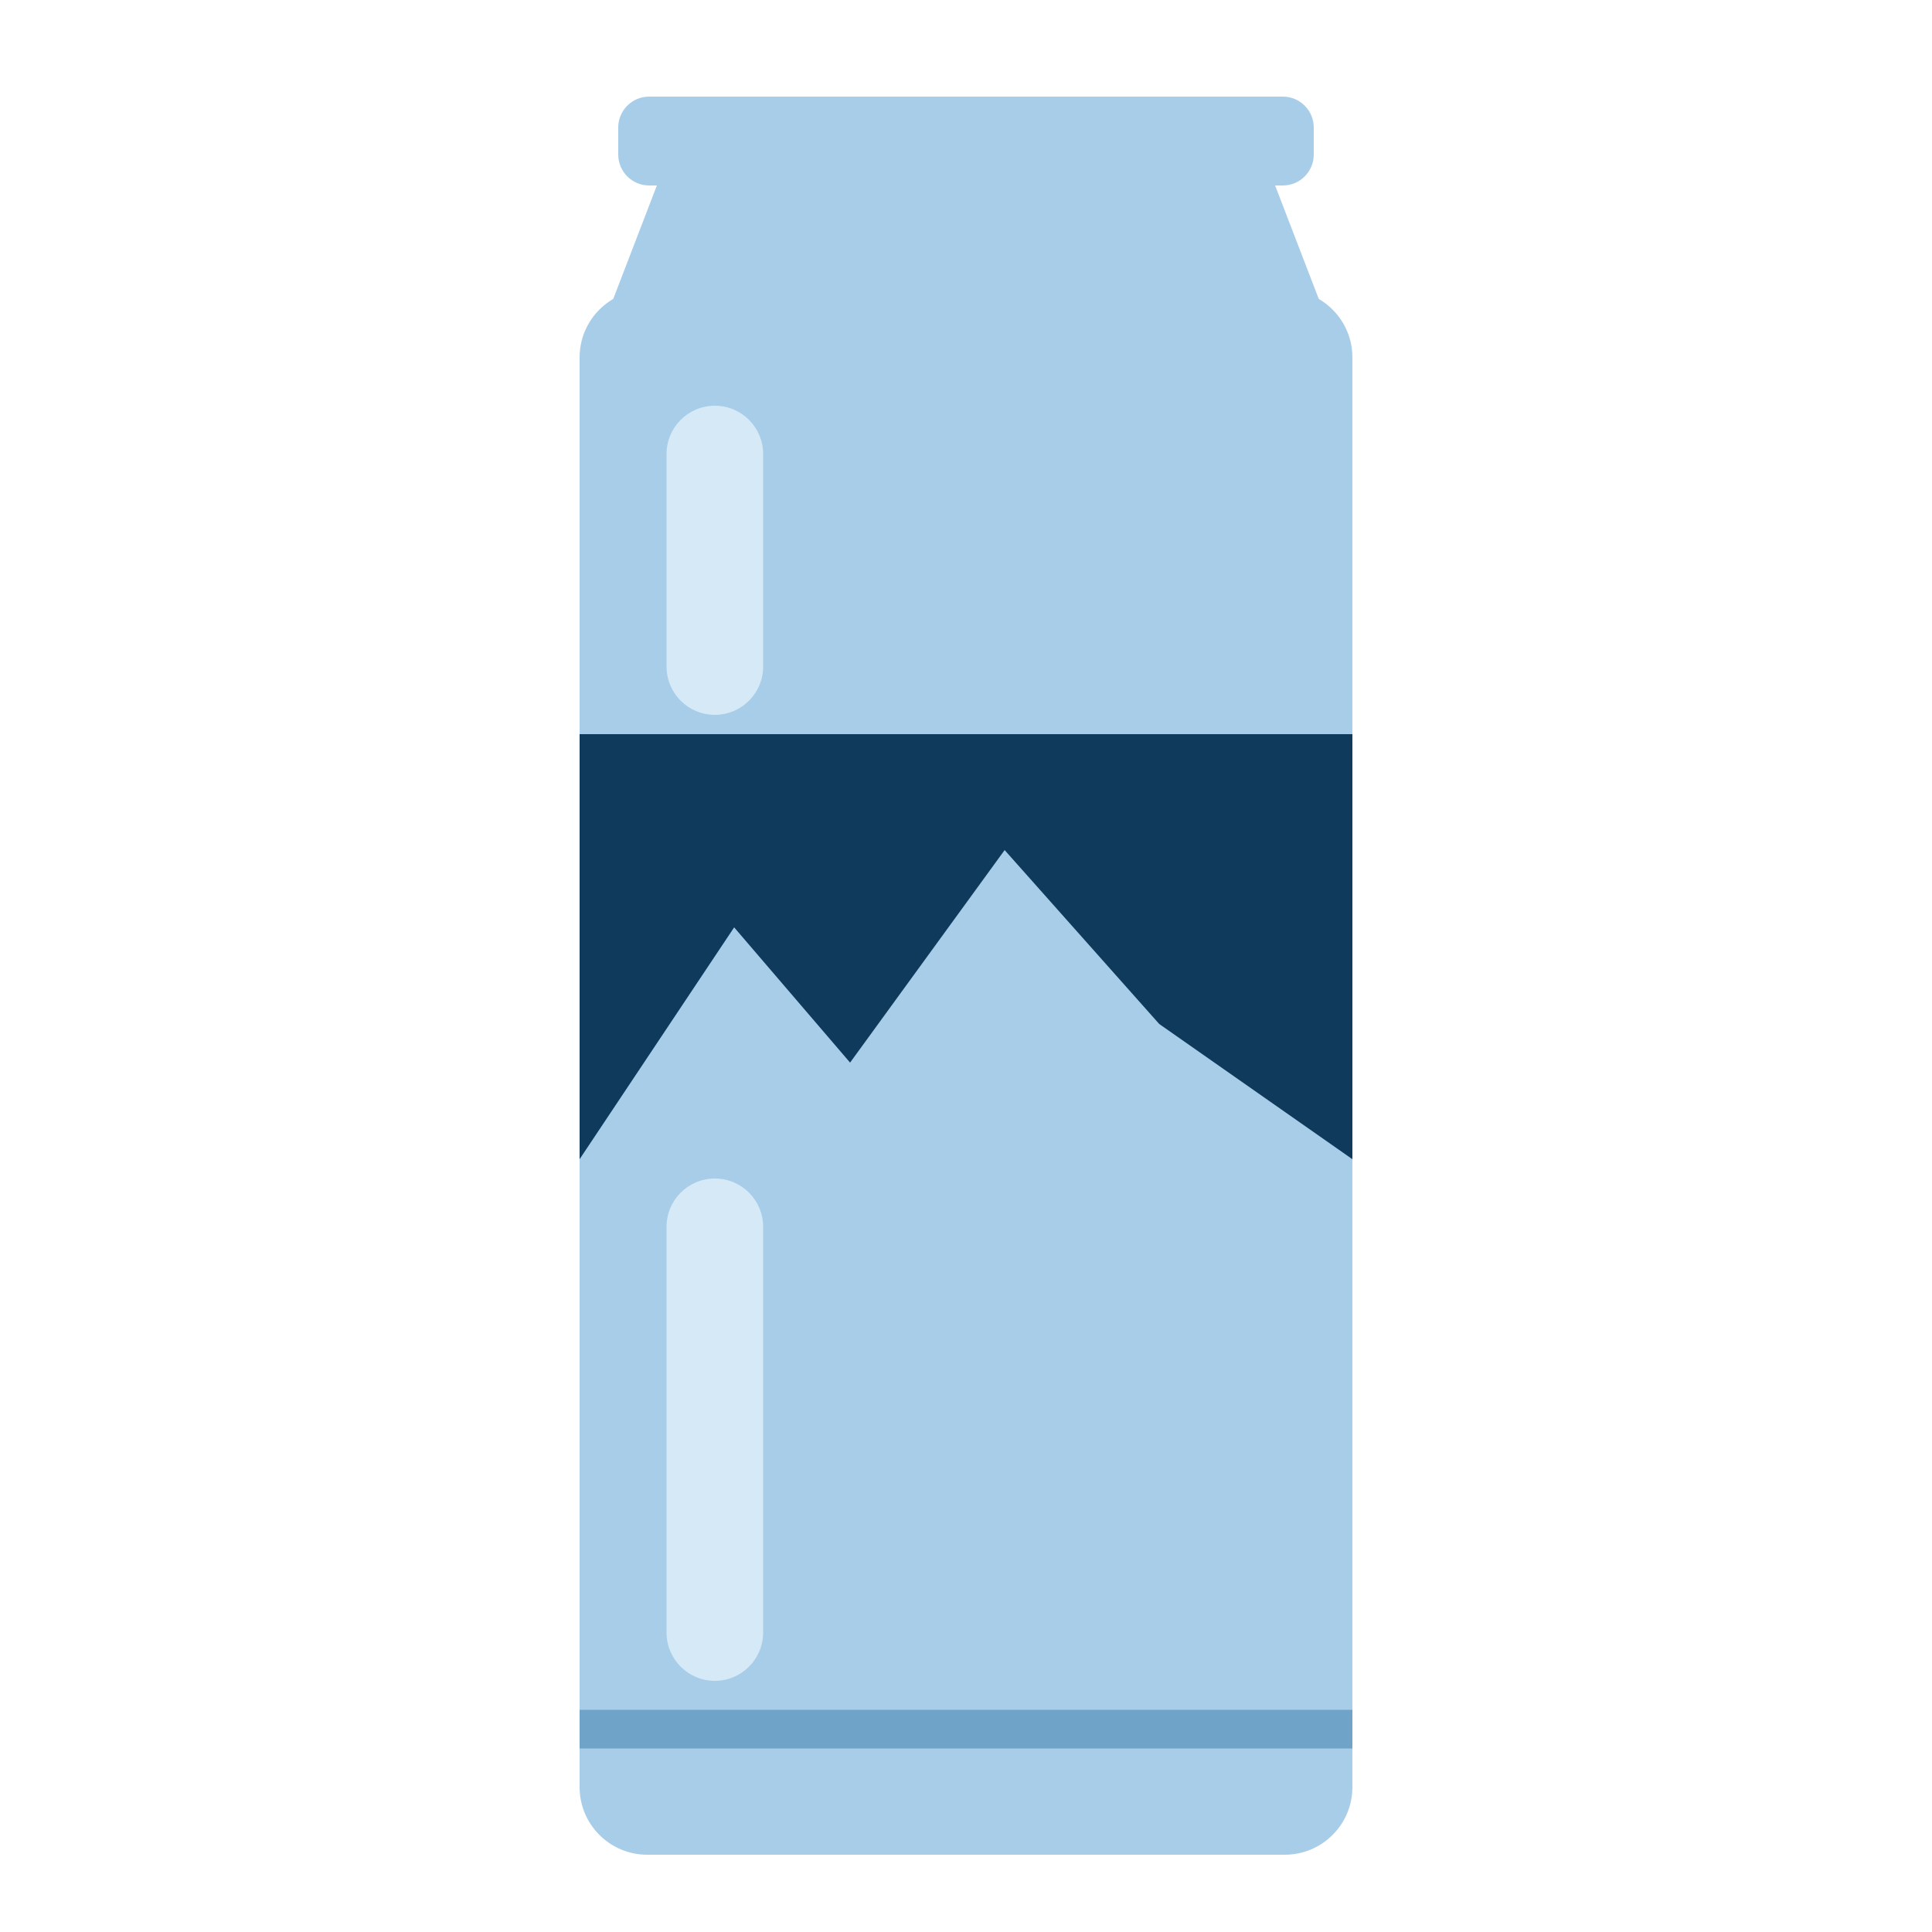
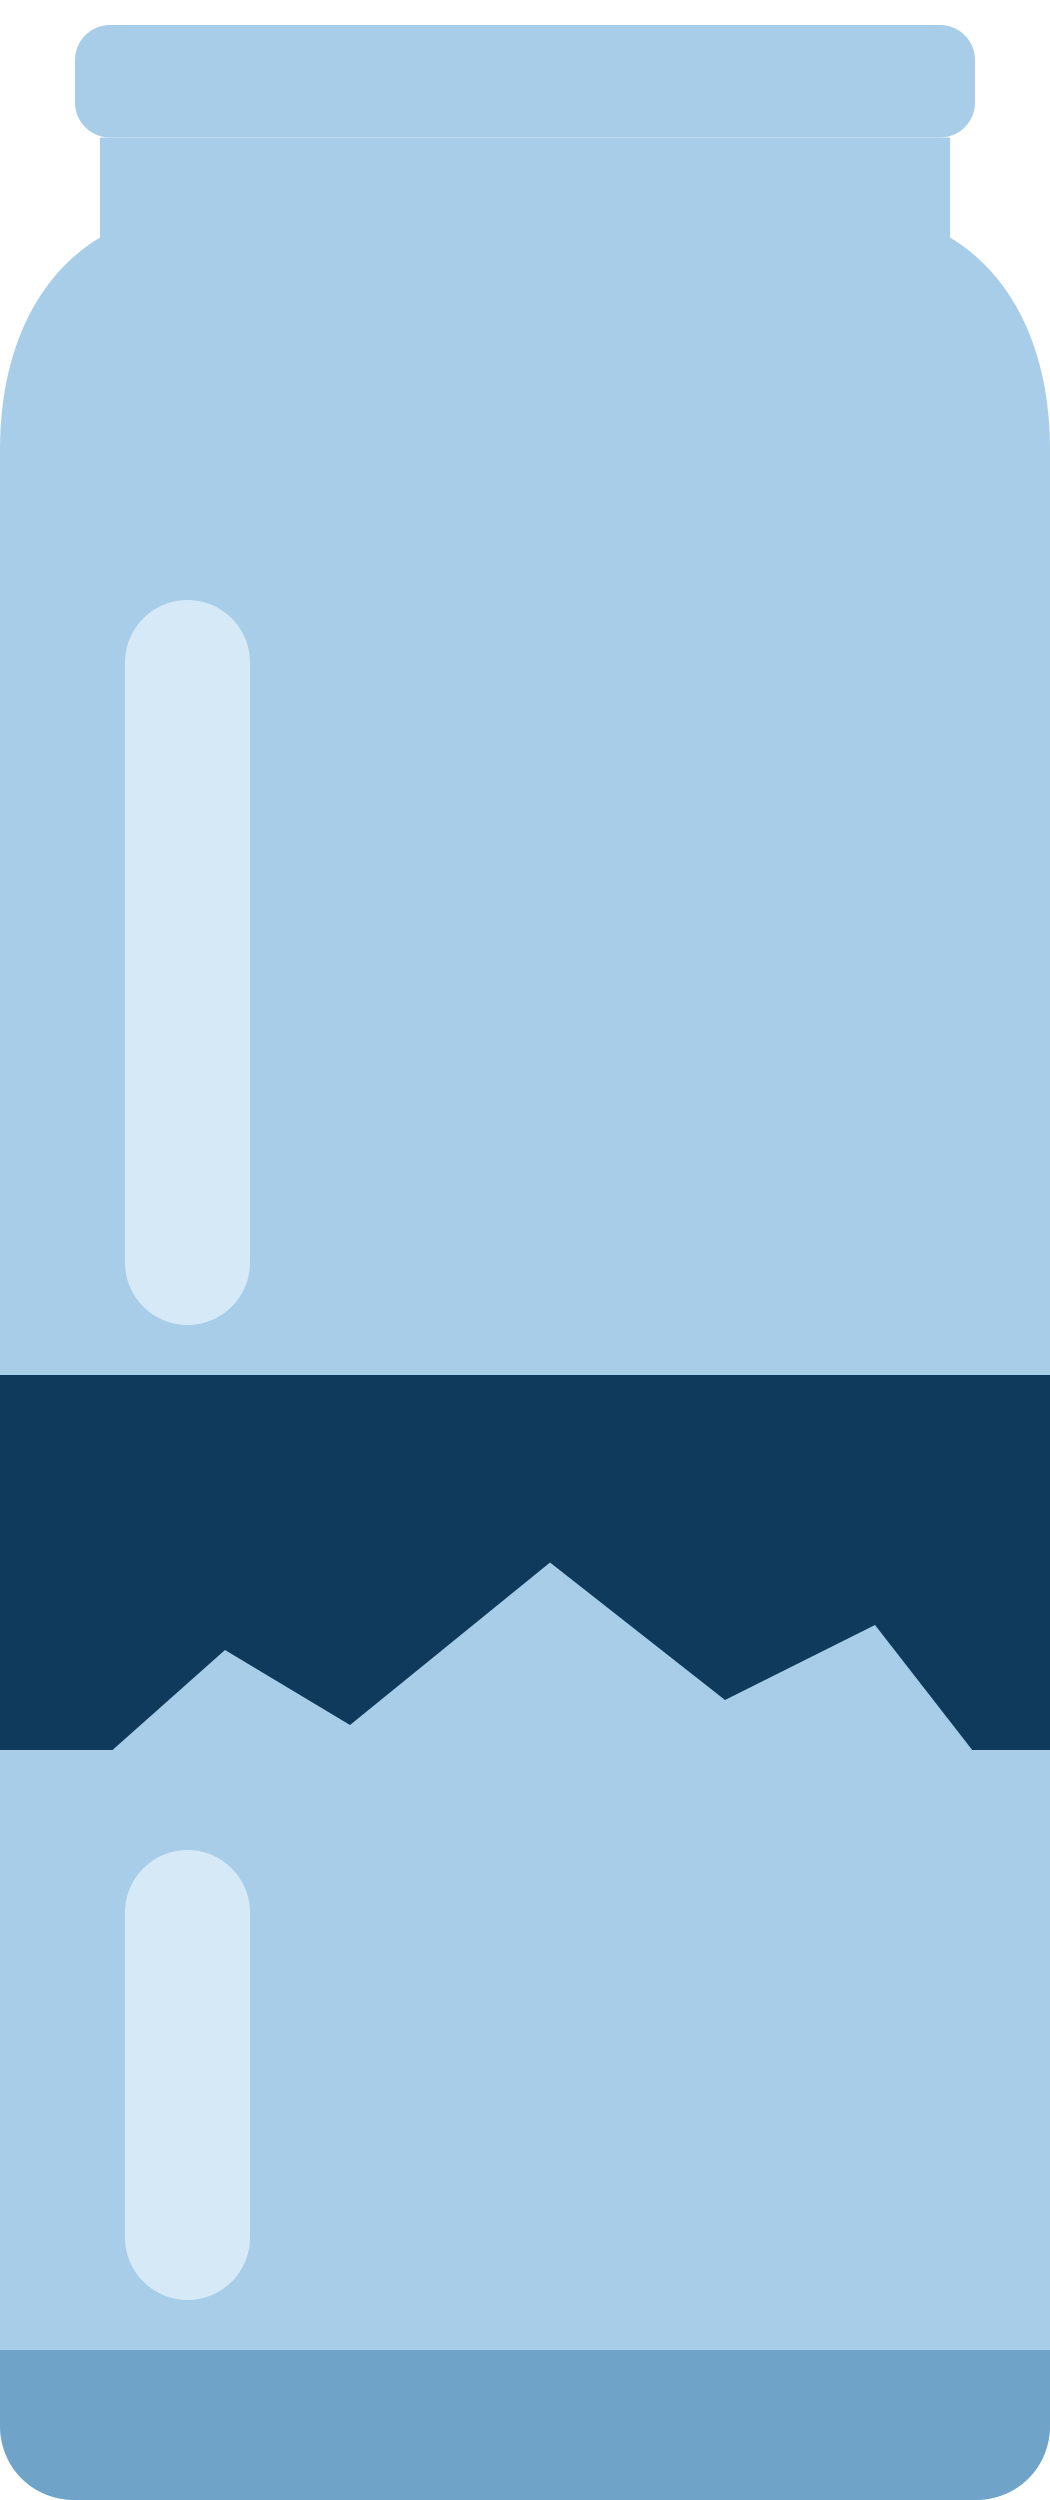
- <svg xmlns="http://www.w3.org/2000/svg" viewBox="0 0 100 100">
-   <defs>
-     <clipPath id="band">
-       <rect x="30" y="38" width="40" height="22" />
-     </clipPath>
-   </defs>
-   <rect x="32" y="5" width="36" height="4.6" rx="1.6" fill="#A8CDE8" />
-   <polygon points="34,9.6 66,9.6 70,20 30,20" fill="#A8CDE8" />
-   <rect x="30" y="15" width="40" height="81" rx="3.5" fill="#A8CDE8" />
-   <rect x="34.5" y="21" width="5" height="16" rx="2.5" fill="#D6E9F6" />
-   <rect x="34.5" y="61" width="5" height="26" rx="2.5" fill="#D6E9F6" />
-   <rect x="30" y="88.5" width="40" height="2" fill="#6FA3C8" />
-   <g clip-path="url(#band)">
-     <rect x="30" y="38" width="40" height="22" fill="#0F3A5C" />
-     <polygon points="30,60 38,48 44,55 52,44 60,53 70,60" fill="#A8CDE8" />
-   </g>
+ <svg xmlns="http://www.w3.org/2000/svg" width="42" height="100" viewBox="0 0 42 100">
+   <rect x="3" y="1" width="36" height="4.5" rx="1.4" fill="#A8CDE8" />
+   <path d="M 4 5.5 L 38 5.5 L 38 9.5 C 40.5 11 42 14 42 18 L 42 97 C 42 98.7 40.7 100 39 100 L 3 100 C 1.3 100 0 98.7 0 97 L 0 18 C 0 14 1.5 11 4 9.5 Z" fill="#A8CDE8" />
+   <rect x="5" y="24" width="5" height="29" rx="2.5" fill="#D6E9F6" />
+   <rect x="5" y="74" width="5" height="18" rx="2.5" fill="#D6E9F6" />
+   <path d="M 0 94 L 42 94 L 42 97 C 42 98.7 40.7 100 39 100 L 3 100 C 1.3 100 0 98.7 0 97 Z" fill="#6FA3C8" />
+   <rect x="0" y="55" width="42" height="15" fill="#0F3A5C" />
+   <polygon points="0,74 9,66 14,69 22,62.5 29,68 35,65 42,74" fill="#A8CDE8" />
</svg>
